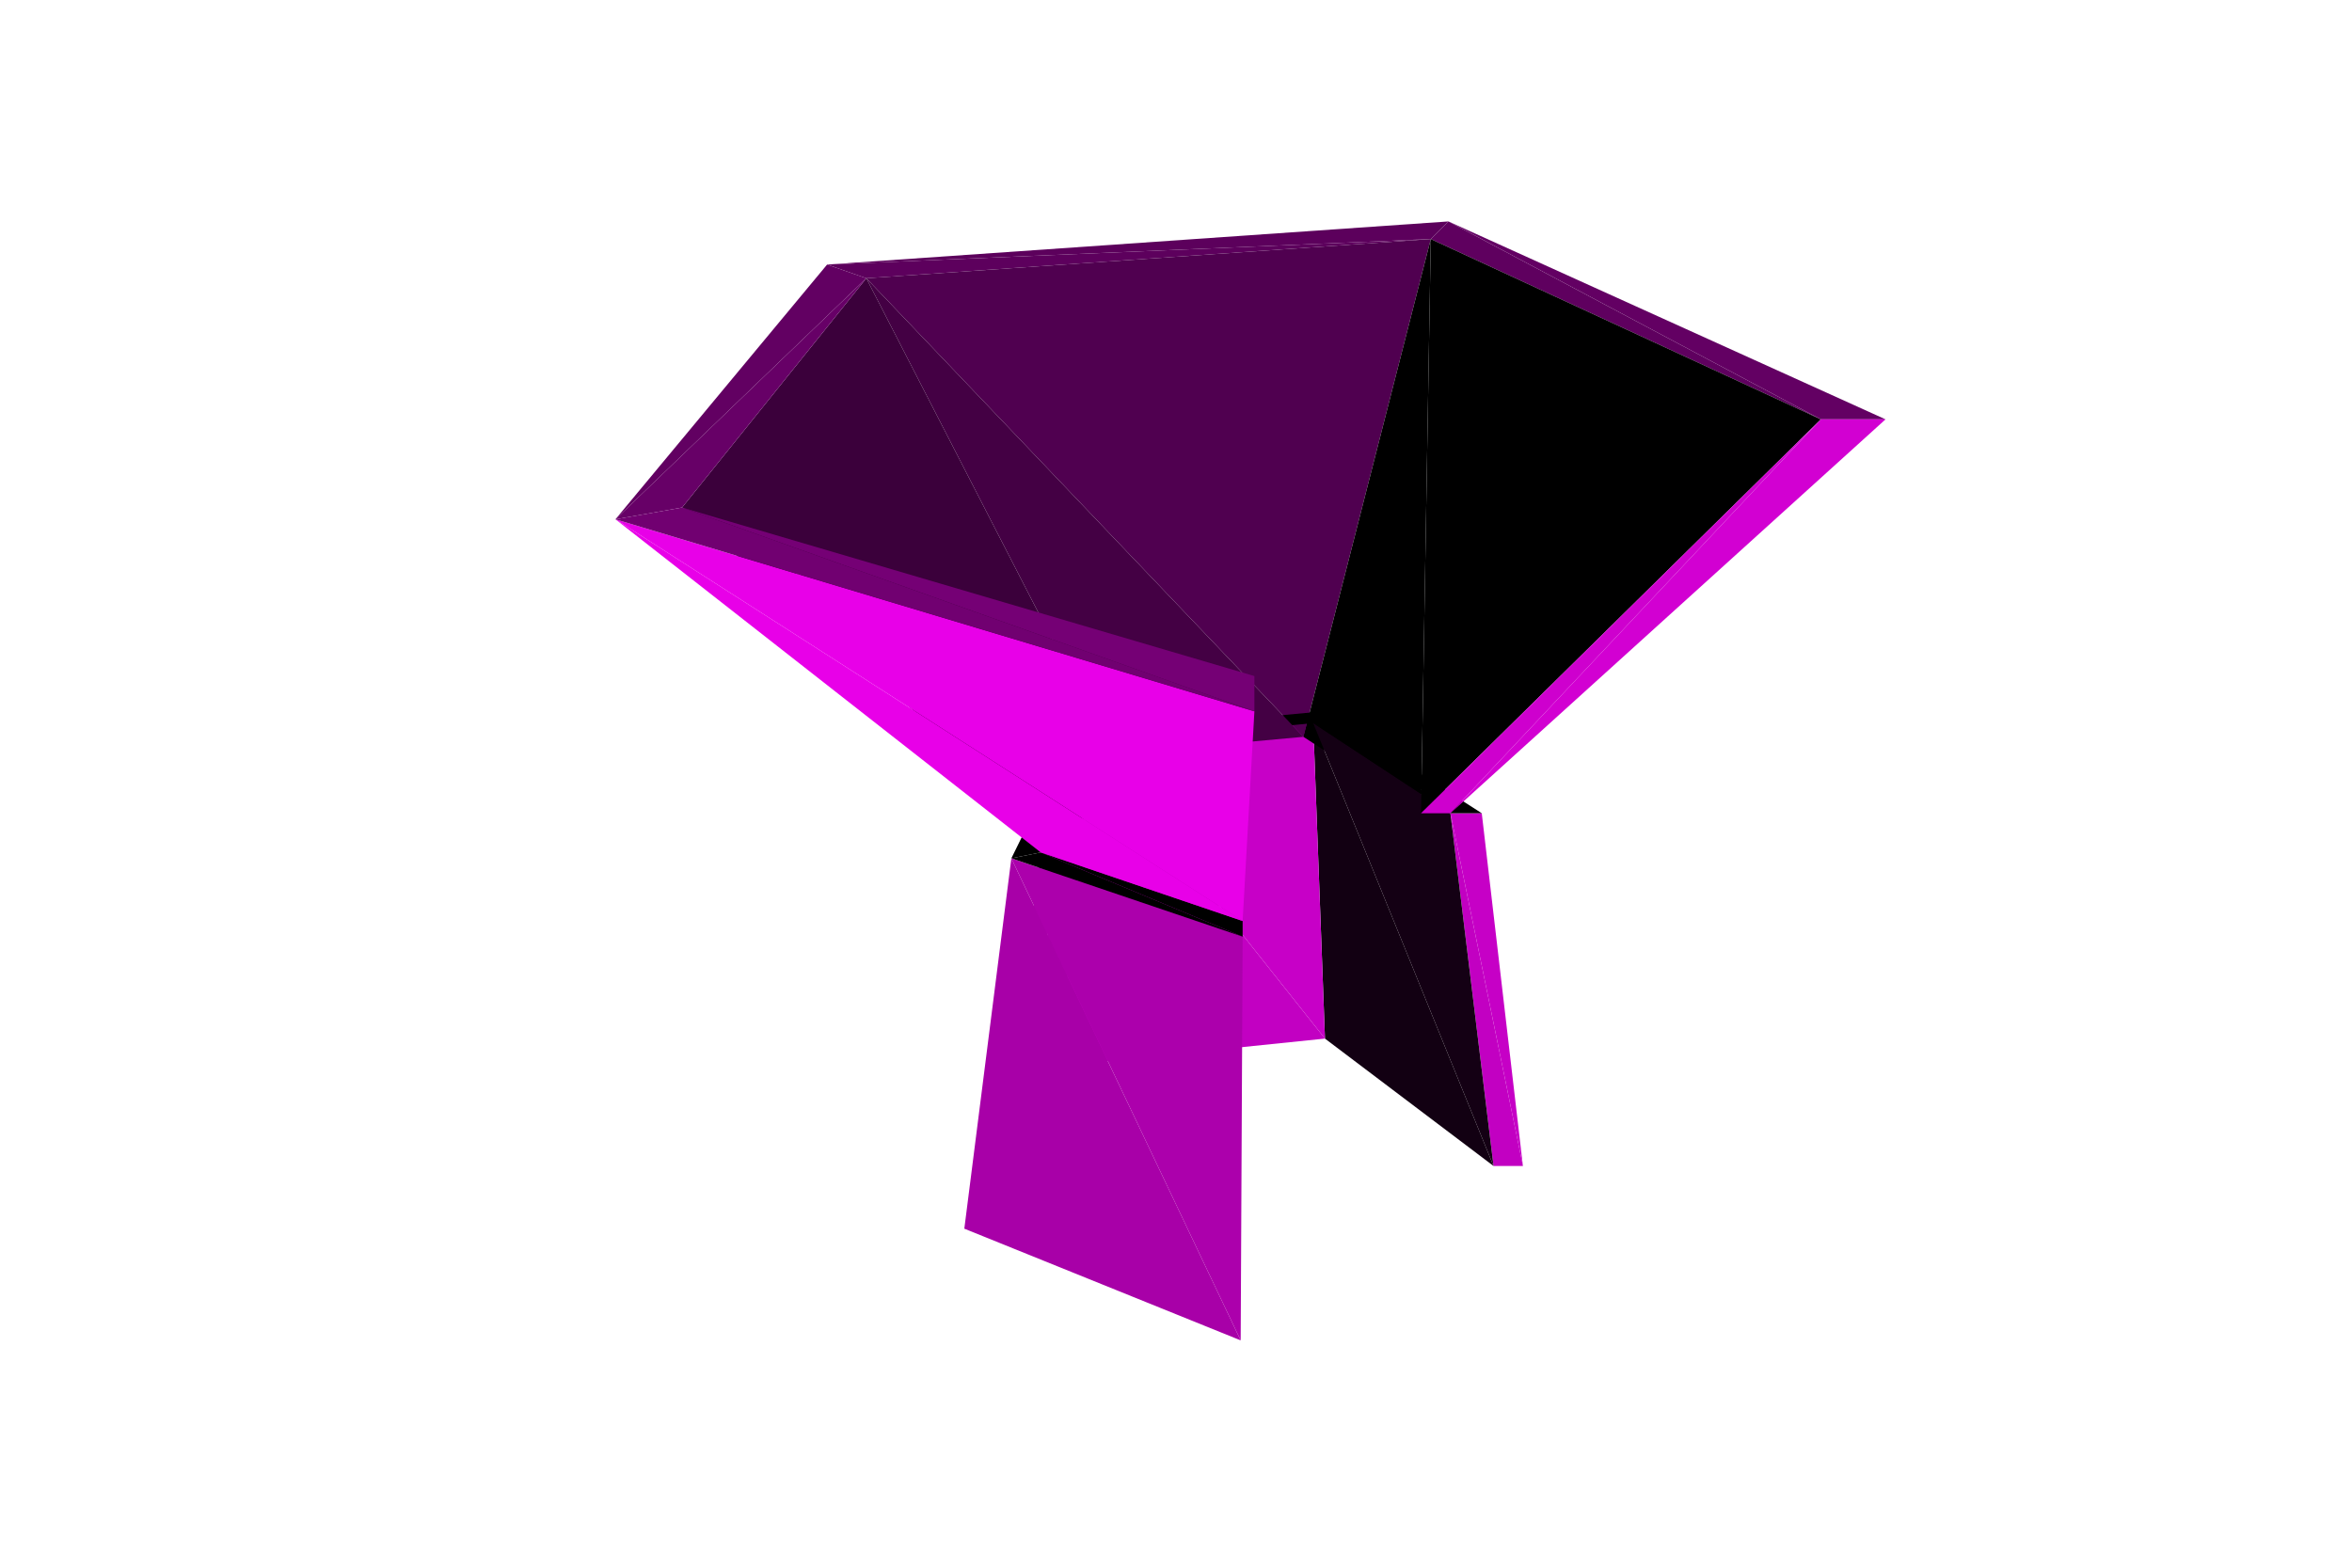
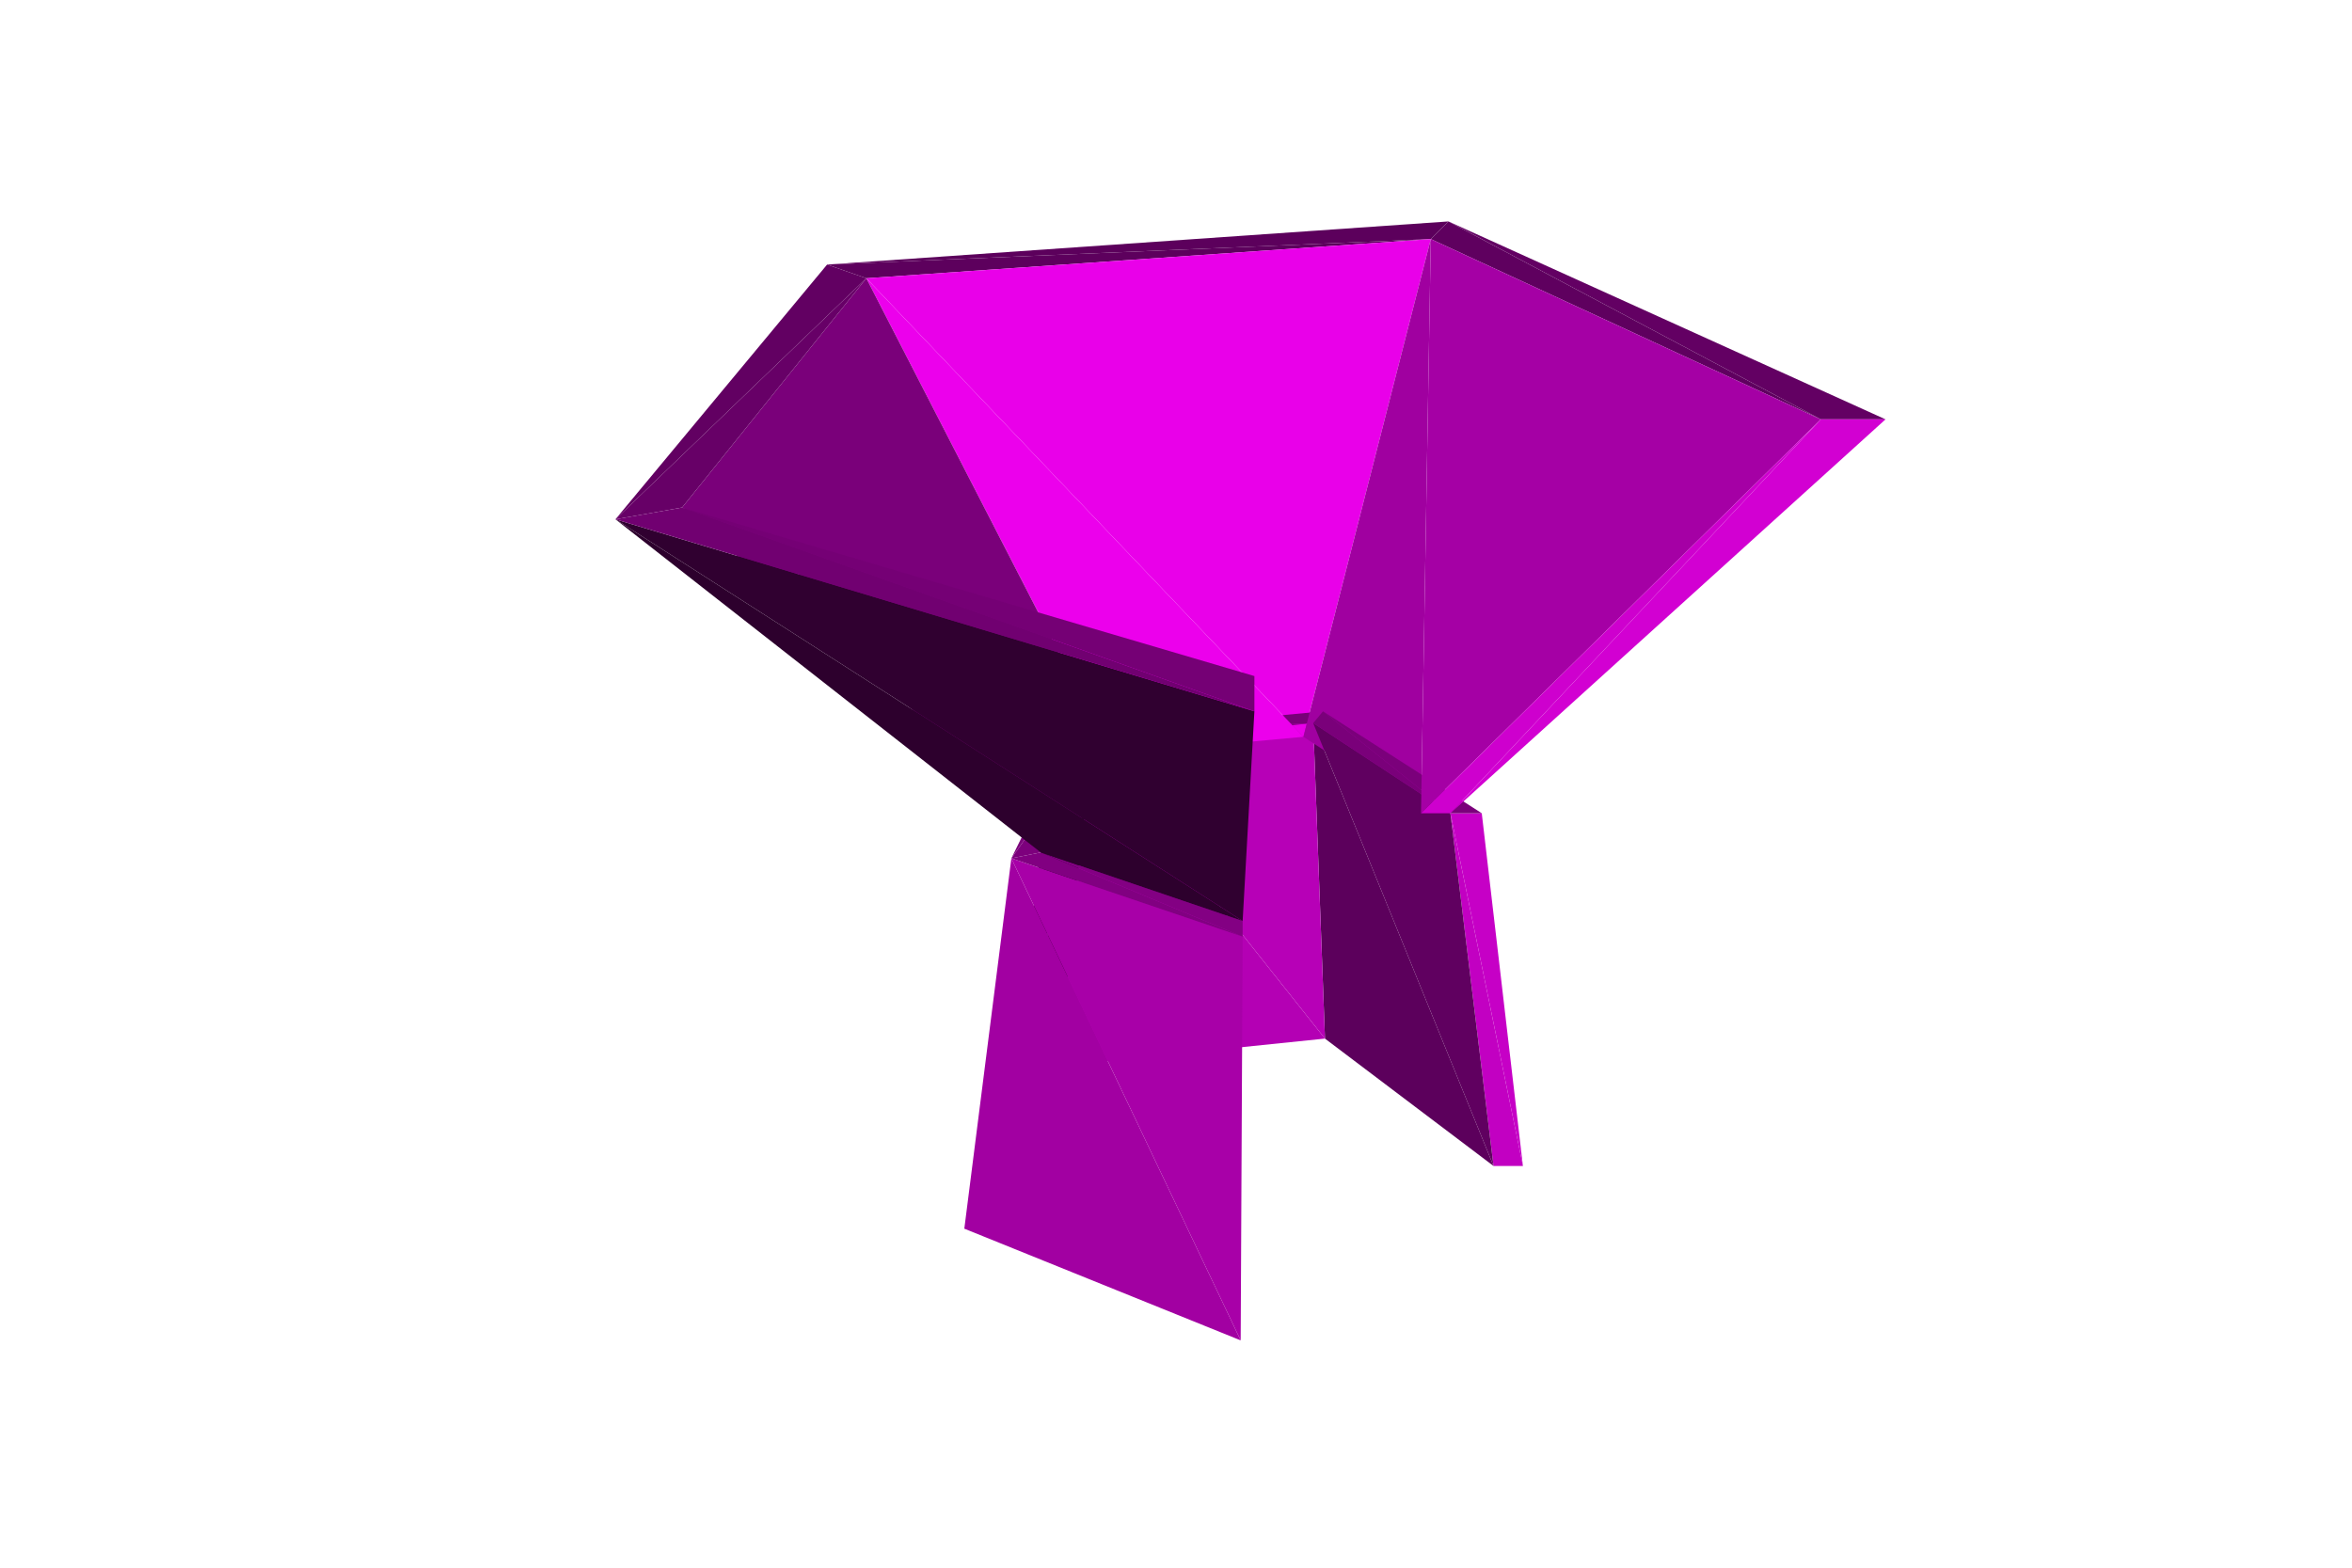
<svg xmlns="http://www.w3.org/2000/svg" width="1200" height="800">
  <svg viewBox="-600 -400 1200 800" width="1200" height="800" style="background:rgb(255,255,255)">
-     <path style="fill:rgb(194,0,194)" d="M76,130L-43,-20L-60,144z" />
-     <path style="fill:rgb(18,0,18)" d="M162,195L70,-31L76,130z" />
-     <path style="fill:rgb(199,0,199)" d="M76,130L70,-31L-43,-20z" />
+     <path style="fill:rgb(180,0,180)" d="M76,130L-43,-20L-60,144z" />
+     <path style="fill:rgb(92,0,92)" d="M162,195L70,-31L76,130z" />
+     <path style="fill:rgb(183,0,183)" d="M76,130L70,-31L-43,-20z" />
    <path style="fill:rgb(92,0,92)" d="M130,-278L139,-287L-178,-265z" />
    <path style="fill:rgb(93,0,93)" d="M130,-278L-178,-265L-158,-258z" />
-     <path style="fill:rgb(80,0,80)" d="M65,-24L130,-278L-158,-258z" />
-     <path style="fill:rgb(0,0,0)" d="M-53,-25L70,-31L75,-37zM-53,-25L-43,-20L70,-31z" />
-     <path style="fill:rgb(172,0,172)" d="M-60,144L-43,-20L-69,35z" />
-     <path style="fill:rgb(68,0,68)" d="M65,-24L-158,-258L-33,-15z" />
+     <path style="fill:rgb(233,0,233)" d="M65,-24L130,-278L-158,-258z" />
+     <path style="fill:rgb(120,0,120)" d="M-53,-25L70,-31L75,-37z" />
+     <path style="fill:rgb(121,0,121)" d="M-53,-25L-43,-20L70,-31z" />
+     <path style="fill:rgb(43,0,43)" d="M-60,144L-43,-20L-69,35z" />
+     <path style="fill:rgb(236,0,236)" d="M65,-24L-158,-258L-33,-15z" />
    <path style="fill:rgb(194,0,194)" d="M177,195L140,15L162,195z" />
-     <path style="fill:rgb(0,0,0)" d="M125,15L130,-278L65,-24z" />
-     <path style="fill:rgb(171,0,171)" d="M-60,144L-69,35L-94,224z" />
-     <path style="fill:rgb(20,0,20)" d="M162,195L140,15L70,-31z" />
-     <path style="fill:rgb(0,0,0)" d="M75,-37L70,-31L140,15z" />
+     <path style="fill:rgb(160,0,160)" d="M125,15L130,-278L65,-24z" />
+     <path style="fill:rgb(43,0,43)" d="M-60,144L-69,35L-94,224z" />
+     <path style="fill:rgb(96,0,96)" d="M162,195L140,15L70,-31z" />
+     <path style="fill:rgb(122,0,122)" d="M75,-37L70,-31L140,15z" />
    <path style="fill:rgb(95,0,95)" d="M329,-186L139,-287L130,-278z" />
    <path style="fill:rgb(198,0,198)" d="M177,195L156,15L140,15z" />
-     <path style="fill:rgb(0,0,0)" d="M-84,38L-43,-20L-53,-25zM75,-37L140,15L156,15zM125,15L329,-186L130,-278zM-84,38L-69,35L-43,-20z" />
-     <path style="fill:rgb(168,0,168)" d="M33,284L-84,38L-108,227z" />
+     <path style="fill:rgb(123,0,123)" d="M-84,38L-43,-20L-53,-25zM75,-37L140,15L156,15z" />
+     <path style="fill:rgb(165,0,165)" d="M125,15L329,-186L130,-278z" />
+     <path style="fill:rgb(125,0,125)" d="M-84,38L-69,35L-43,-20z" />
+     <path style="fill:rgb(162,0,162)" d="M33,284L-84,38L-108,227z" />
    <path style="fill:rgb(98,0,98)" d="M-158,-258L-178,-265L-286,-135z" />
    <path style="fill:rgb(99,0,99)" d="M329,-186L362,-186L139,-287z" />
-     <path style="fill:rgb(59,0,59)" d="M-33,-15L-158,-258L-252,-141z" />
+     <path style="fill:rgb(122,0,122)" d="M-33,-15L-158,-258L-252,-141z" />
    <path style="fill:rgb(206,0,206)" d="M140,15L329,-186L125,15z" />
-     <path style="fill:rgb(172,0,172)" d="M33,284L34,78L-84,38z" />
-     <path style="fill:rgb(47,0,47)" d="M-33,-15L-252,-141L-55,32z" />
-     <path style="fill:rgb(0,0,0)" d="M34,78L-69,35L-84,38z" />
+     <path style="fill:rgb(168,0,168)" d="M33,284L34,78L-84,38z" />
+     <path style="fill:rgb(124,0,124)" d="M-33,-15L-252,-141L-55,32z" />
+     <path style="fill:rgb(129,0,129)" d="M34,78L-69,35L-84,38z" />
    <path style="fill:rgb(210,0,210)" d="M140,15L362,-186L329,-186z" />
-     <path style="fill:rgb(0,0,0)" d="M34,78L34,70L-69,35z" />
-     <path style="fill:rgb(232,0,232)" d="M34,70L-286,-135L-69,35z" />
+     <path style="fill:rgb(131,0,131)" d="M34,78L34,70L-69,35z" />
+     <path style="fill:rgb(45,0,45)" d="M34,70L-286,-135L-69,35z" />
    <path style="fill:rgb(103,0,103)" d="M-158,-258L-286,-135L-252,-141z" />
-     <path style="fill:rgb(232,0,232)" d="M34,70L40,-37L-286,-135z" />
+     <path style="fill:rgb(48,0,48)" d="M34,70L40,-37L-286,-135z" />
    <path style="fill:rgb(113,0,113)" d="M-252,-141L-286,-135L40,-37z" />
    <path style="fill:rgb(117,0,117)" d="M-252,-141L40,-37L40,-55z" />
  </svg>
</svg>
